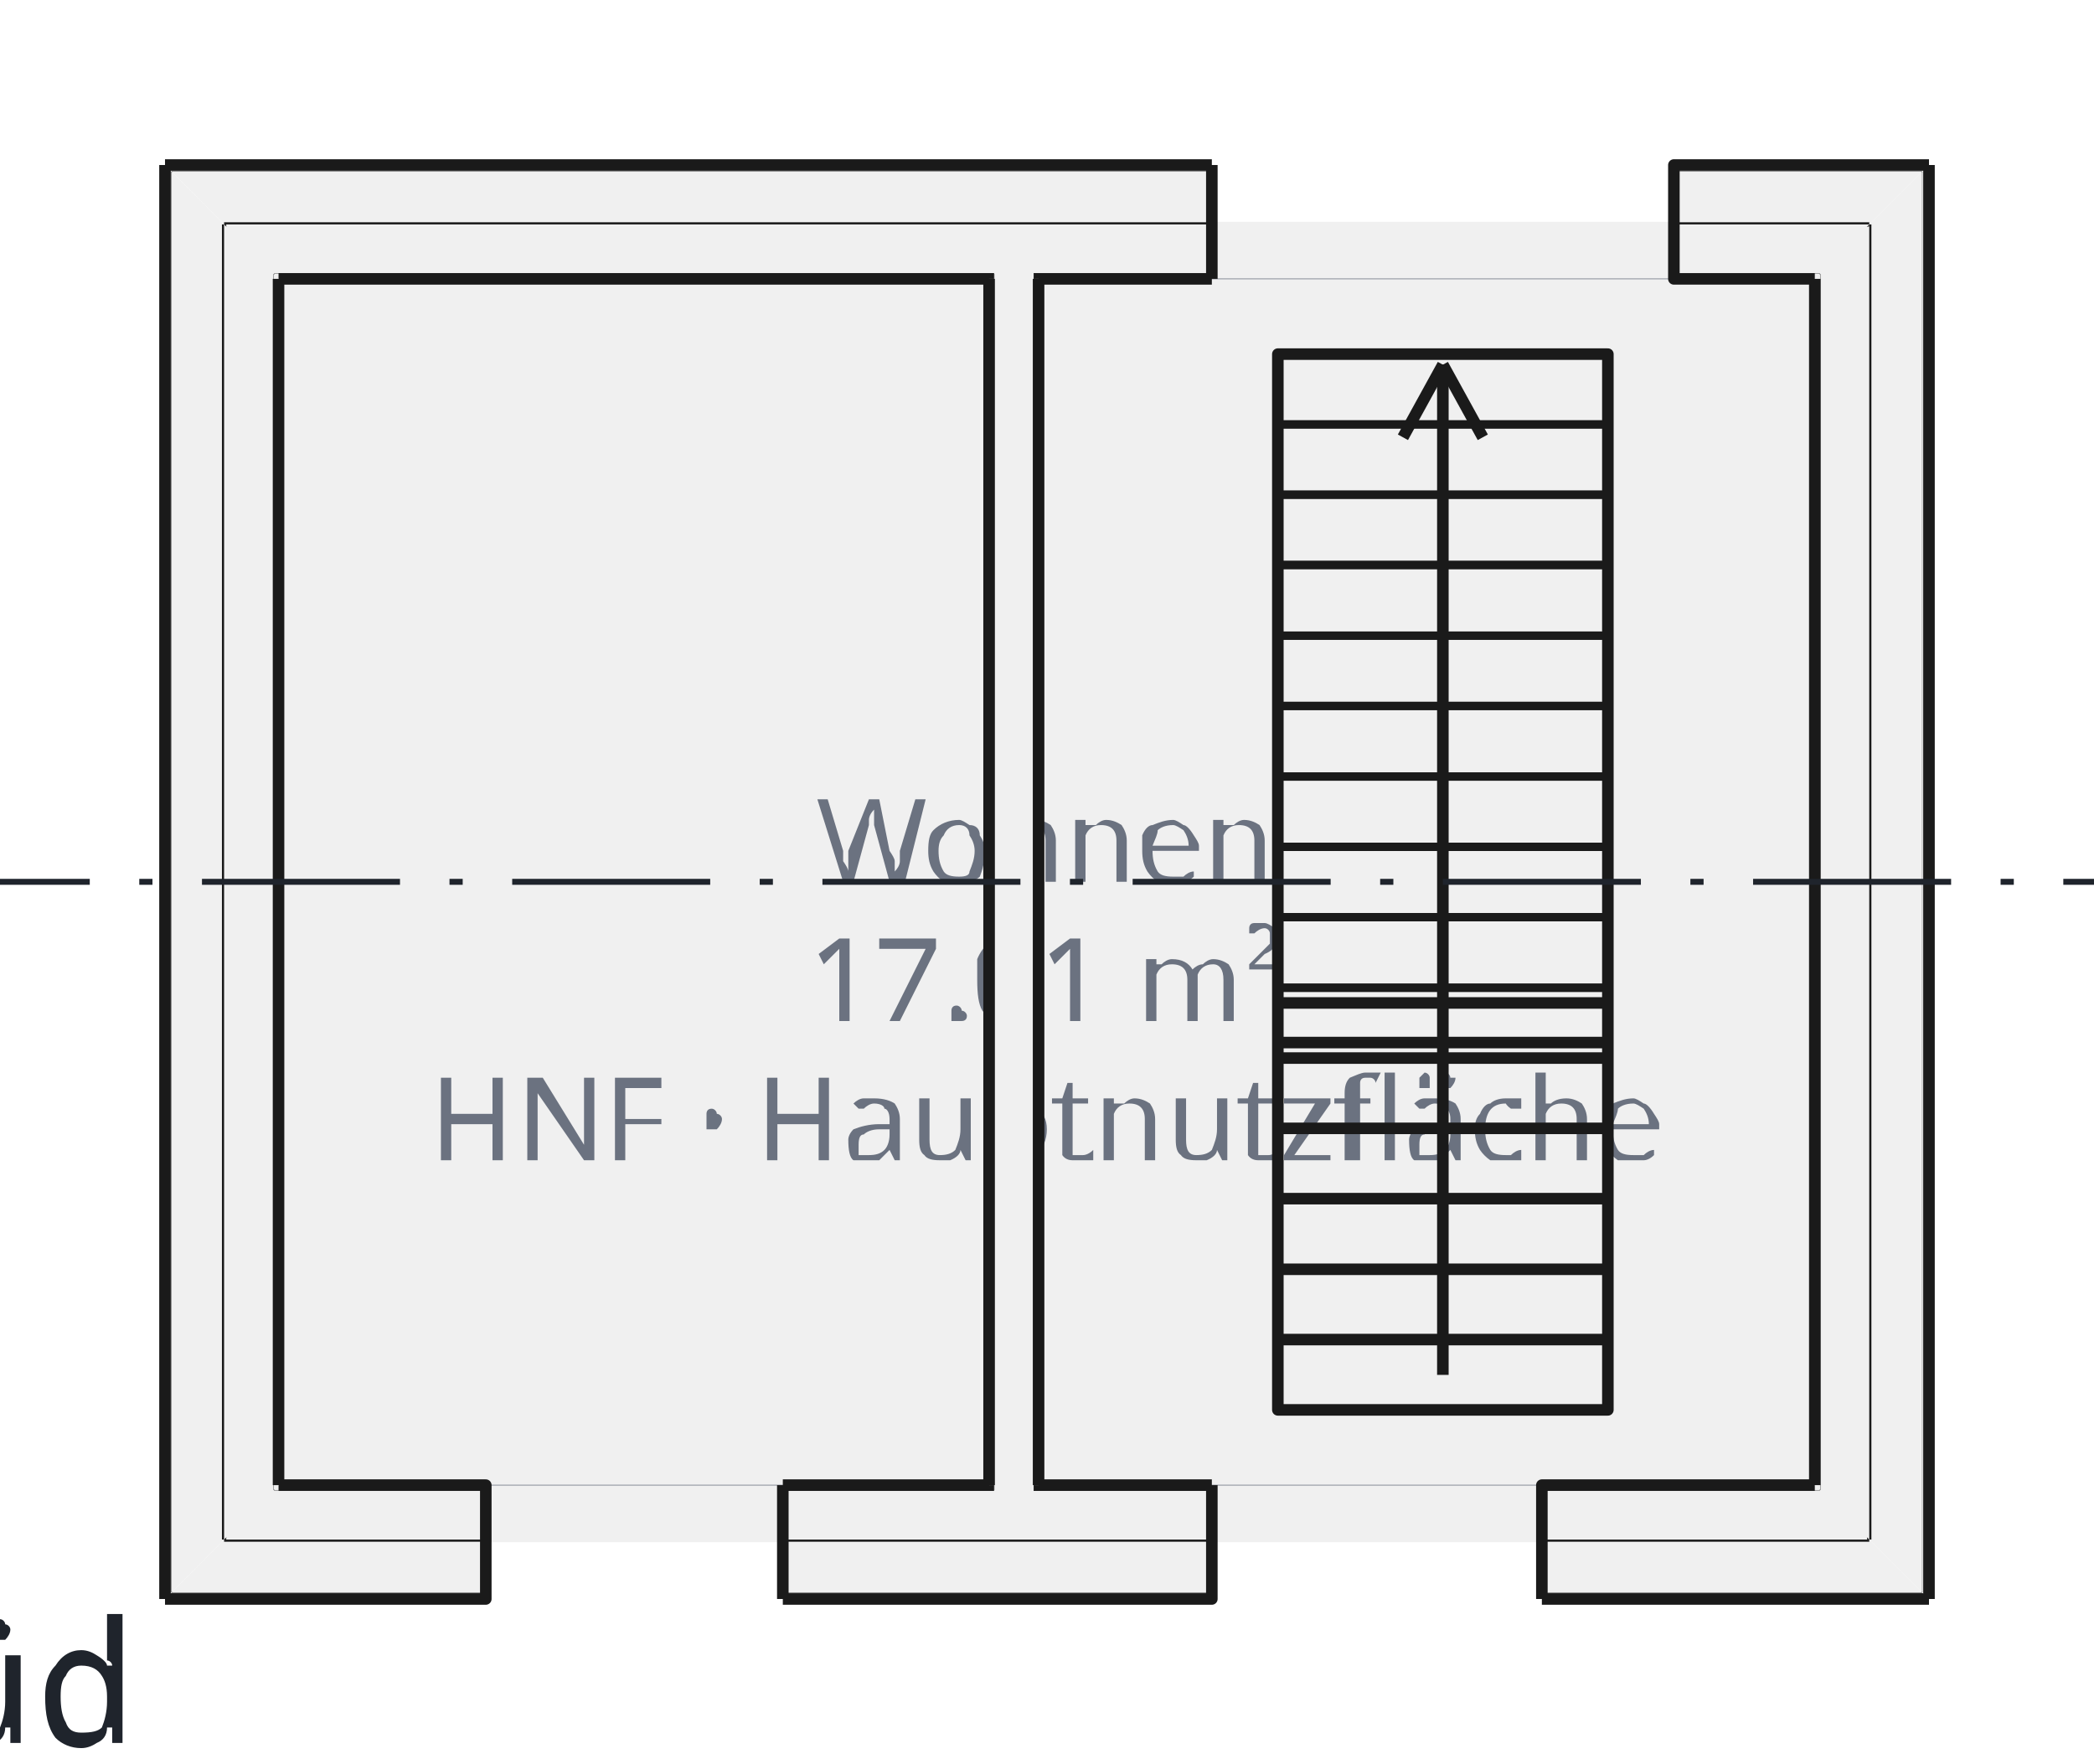
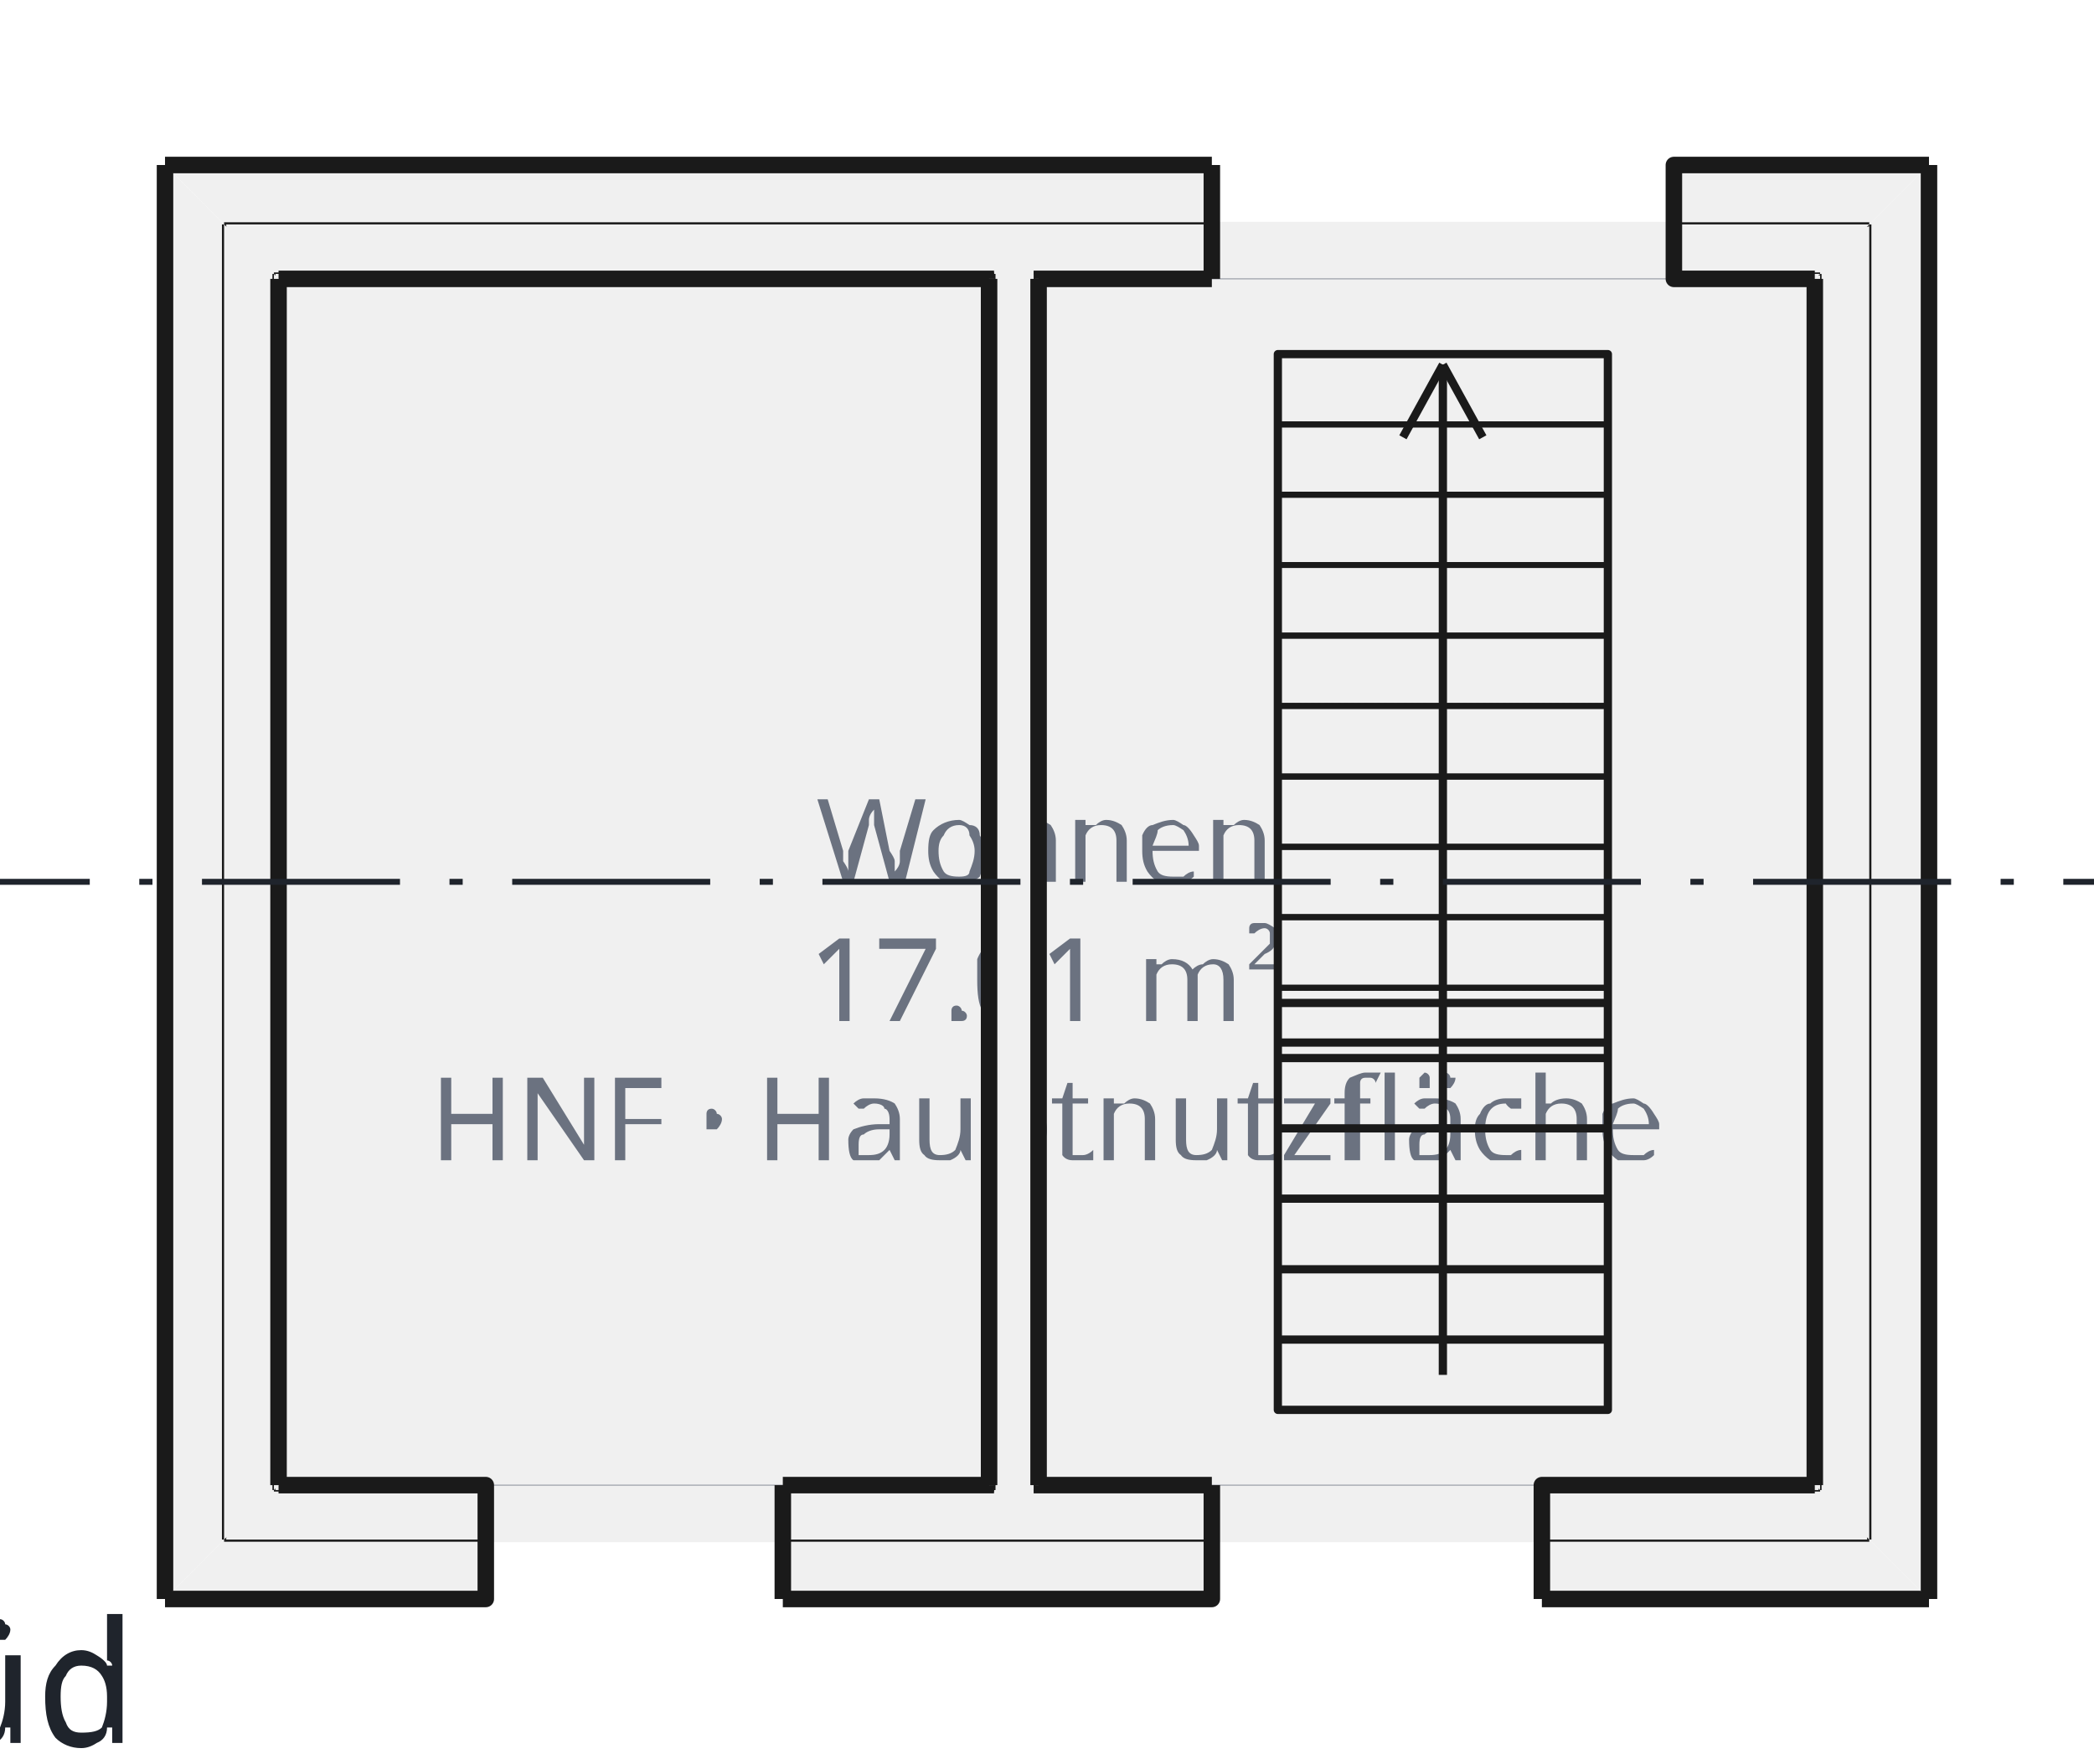
<svg xmlns="http://www.w3.org/2000/svg" viewBox="-0.672 0 6.345 5.345" width="63.45mm" height="53.45mm">
  <rect x="-0.672" y="0" width="6.345" height="5.345" fill="#ffffff" />
  <polygon points="0,4.673 5,4.673 5,0.672 0,0.672" fill="#f0f0f0" stroke="none" stroke-width="0" stroke-linejoin="round" />
  <polygon points="0.172,4.5 4.827,4.5 4.827,0.845 0.172,0.845" fill="#6b728000" stroke="#6b7280" stroke-width="0.002" stroke-linejoin="round" />
  <text x="2.5" y="2.672" font-size="0.353" fill="#6b7280" font-family="sans-serif" text-anchor="middle">Wohnen</text>
  <text x="2.5" y="3.096" font-size="0.353" fill="#6b7280" font-family="sans-serif" text-anchor="middle">17.01 m²</text>
  <text x="2.5" y="3.519" font-size="0.353" fill="#6b7280" font-family="sans-serif" text-anchor="middle">HNF · Hauptnutzfläche</text>
  <polygon points="-0.172,4.845 0.8,4.845 0.8,4.825 -0.152,4.825" fill="#f0f0f0" stroke="none" stroke-width="0" stroke-linejoin="round" />
-   <line x1="-0.152" y1="4.825" x2="0.8" y2="4.825" stroke="#1a1a1a" stroke-width="0.002" />
+   <line x1="-0.152" y1="4.825" x2="0.8" y2="4.825" stroke="#1a1a1a" stroke-width="0.009" />
  <polygon points="-0.152,4.825 0.8,4.825 0.8,4.665 0.007,4.665" fill="#f0f0f0" stroke="none" stroke-width="0" stroke-linejoin="round" />
  <line x1="0.007" y1="4.665" x2="0.8" y2="4.665" stroke="#1a1a1a" stroke-width="0.013" />
  <polygon points="0.007,4.665 0.8,4.665 0.8,4.515 0.158,4.515" fill="#f0f0f0" stroke="none" stroke-width="0" stroke-linejoin="round" />
-   <line x1="0.158" y1="4.515" x2="0.8" y2="4.515" stroke="#1a1a1a" stroke-width="0.002" />
+   <line x1="0.158" y1="4.515" x2="0.8" y2="4.515" stroke="#1a1a1a" stroke-width="0.009" />
  <polygon points="0.158,4.515 0.8,4.515 0.8,4.5 0.172,4.5" fill="#f0f0f0" stroke="none" stroke-width="0" stroke-linejoin="round" />
  <polygon points="-0.172,4.845 0.8,4.845 0.8,4.5 0.172,4.5" fill="none" stroke="none" />
-   <path d="M-0.172,4.845 L0.8,4.845 L0.8,4.5 L0.172,4.5" fill="none" stroke="#1a1a1a" stroke-width="0.035" stroke-linejoin="round" />
+   <path d="M-0.172,4.845 L0.8,4.845 L0.8,4.5 L0.172,4.5" fill="none" stroke="#1a1a1a" stroke-width="0.05" stroke-linejoin="round" />
  <polygon points="1.7,4.845 3,4.845 3,4.825 1.7,4.825" fill="#f0f0f0" stroke="none" stroke-width="0" stroke-linejoin="round" />
-   <line x1="1.7" y1="4.825" x2="3" y2="4.825" stroke="#1a1a1a" stroke-width="0.002" />
+   <line x1="1.7" y1="4.825" x2="3" y2="4.825" stroke="#1a1a1a" stroke-width="0.009" />
  <polygon points="1.7,4.825 3,4.825 3,4.665 1.7,4.665" fill="#f0f0f0" stroke="none" stroke-width="0" stroke-linejoin="round" />
  <line x1="1.7" y1="4.665" x2="3" y2="4.665" stroke="#1a1a1a" stroke-width="0.013" />
  <polygon points="1.7,4.665 3,4.665 3,4.515 1.7,4.515" fill="#f0f0f0" stroke="none" stroke-width="0" stroke-linejoin="round" />
-   <line x1="1.7" y1="4.515" x2="2.34" y2="4.515" stroke="#1a1a1a" stroke-width="0.002" />
-   <line x1="2.46" y1="4.515" x2="3" y2="4.515" stroke="#1a1a1a" stroke-width="0.002" />
+   <line x1="1.7" y1="4.515" x2="2.34" y2="4.515" stroke="#1a1a1a" stroke-width="0.009" />
+   <line x1="2.46" y1="4.515" x2="3" y2="4.515" stroke="#1a1a1a" stroke-width="0.009" />
  <polygon points="1.7,4.515 2.34,4.515 2.34,4.5 1.7,4.5" fill="#f0f0f0" stroke="none" stroke-width="0" stroke-linejoin="round" />
  <polygon points="2.46,4.515 3,4.515 3,4.5 2.46,4.5" fill="#f0f0f0" stroke="none" stroke-width="0" stroke-linejoin="round" />
  <polygon points="1.7,4.845 3,4.845 3,4.5 1.7,4.5" fill="none" stroke="none" />
-   <path d="M1.7,4.845 L3,4.845 L3,4.5M1.7,4.5 L1.7,4.845" fill="none" stroke="#1a1a1a" stroke-width="0.035" stroke-linejoin="round" />
-   <line x1="1.7" y1="4.5" x2="2.34" y2="4.5" stroke="#1a1a1a" stroke-width="0.035" />
-   <line x1="2.46" y1="4.5" x2="3" y2="4.5" stroke="#1a1a1a" stroke-width="0.035" />
+   <path d="M1.7,4.845 L3,4.845 L3,4.5M1.7,4.5 L1.7,4.845" fill="none" stroke="#1a1a1a" stroke-width="0.05" stroke-linejoin="round" />
+   <line x1="1.7" y1="4.5" x2="2.34" y2="4.5" stroke="#1a1a1a" stroke-width="0.05" />
+   <line x1="2.46" y1="4.5" x2="3" y2="4.5" stroke="#1a1a1a" stroke-width="0.05" />
  <polygon points="4,4.845 5.173,4.845 5.152,4.825 4,4.825" fill="#f0f0f0" stroke="none" stroke-width="0" stroke-linejoin="round" />
-   <line x1="4" y1="4.825" x2="5.152" y2="4.825" stroke="#1a1a1a" stroke-width="0.002" />
+   <line x1="4" y1="4.825" x2="5.152" y2="4.825" stroke="#1a1a1a" stroke-width="0.009" />
  <polygon points="4,4.825 5.152,4.825 4.992,4.665 4,4.665" fill="#f0f0f0" stroke="none" stroke-width="0" stroke-linejoin="round" />
  <line x1="4" y1="4.665" x2="4.992" y2="4.665" stroke="#1a1a1a" stroke-width="0.013" />
  <polygon points="4,4.665 4.992,4.665 4.843,4.515 4,4.515" fill="#f0f0f0" stroke="none" stroke-width="0" stroke-linejoin="round" />
-   <line x1="4" y1="4.515" x2="4.843" y2="4.515" stroke="#1a1a1a" stroke-width="0.002" />
+   <line x1="4" y1="4.515" x2="4.843" y2="4.515" stroke="#1a1a1a" stroke-width="0.009" />
  <polygon points="4,4.515 4.843,4.515 4.827,4.5 4,4.5" fill="#f0f0f0" stroke="none" stroke-width="0" stroke-linejoin="round" />
  <polygon points="4,4.845 5.173,4.845 4.827,4.5 4,4.5" fill="none" stroke="none" />
-   <path d="M4,4.845 L5.173,4.845M4.827,4.5 L4,4.5 L4,4.845" fill="none" stroke="#1a1a1a" stroke-width="0.035" stroke-linejoin="round" />
+   <path d="M4,4.845 L5.173,4.845M4.827,4.5 L4,4.5 L4,4.845" fill="none" stroke="#1a1a1a" stroke-width="0.05" stroke-linejoin="round" />
  <polygon points="5.173,4.845 5.173,0.5 5.152,0.52 5.152,4.825" fill="#f0f0f0" stroke="none" stroke-width="0" stroke-linejoin="round" />
-   <line x1="5.152" y1="4.825" x2="5.152" y2="0.52" stroke="#1a1a1a" stroke-width="0.002" />
+   <line x1="5.152" y1="4.825" x2="5.152" y2="0.52" stroke="#1a1a1a" stroke-width="0.009" />
  <polygon points="5.152,4.825 5.152,0.52 4.992,0.68 4.992,4.665" fill="#f0f0f0" stroke="none" stroke-width="0" stroke-linejoin="round" />
  <line x1="4.992" y1="4.665" x2="4.992" y2="0.68" stroke="#1a1a1a" stroke-width="0.013" />
  <polygon points="4.992,4.665 4.992,0.68 4.843,0.83 4.843,4.515" fill="#f0f0f0" stroke="none" stroke-width="0" stroke-linejoin="round" />
-   <line x1="4.843" y1="4.515" x2="4.843" y2="0.83" stroke="#1a1a1a" stroke-width="0.002" />
+   <line x1="4.843" y1="4.515" x2="4.843" y2="0.83" stroke="#1a1a1a" stroke-width="0.009" />
  <polygon points="4.843,4.515 4.843,0.83 4.827,0.845 4.827,4.5" fill="#f0f0f0" stroke="none" stroke-width="0" stroke-linejoin="round" />
  <polygon points="5.173,4.845 5.173,0.5 4.827,0.845 4.827,4.5" fill="none" stroke="none" />
-   <path d="M5.173,4.845 L5.173,0.5M4.827,0.845 L4.827,4.5" fill="none" stroke="#1a1a1a" stroke-width="0.035" stroke-linejoin="round" />
+   <path d="M5.173,4.845 L5.173,0.5M4.827,0.845 L4.827,4.5" fill="none" stroke="#1a1a1a" stroke-width="0.05" stroke-linejoin="round" />
  <polygon points="5.173,0.5 4.4,0.5 4.4,0.52 5.152,0.52" fill="#f0f0f0" stroke="none" stroke-width="0" stroke-linejoin="round" />
-   <line x1="5.152" y1="0.52" x2="4.4" y2="0.52" stroke="#1a1a1a" stroke-width="0.002" />
+   <line x1="5.152" y1="0.52" x2="4.4" y2="0.52" stroke="#1a1a1a" stroke-width="0.009" />
  <polygon points="5.152,0.52 4.4,0.52 4.4,0.68 4.992,0.68" fill="#f0f0f0" stroke="none" stroke-width="0" stroke-linejoin="round" />
  <line x1="4.992" y1="0.68" x2="4.4" y2="0.68" stroke="#1a1a1a" stroke-width="0.013" />
  <polygon points="4.992,0.68 4.4,0.68 4.4,0.83 4.843,0.83" fill="#f0f0f0" stroke="none" stroke-width="0" stroke-linejoin="round" />
-   <line x1="4.843" y1="0.83" x2="4.4" y2="0.83" stroke="#1a1a1a" stroke-width="0.002" />
+   <line x1="4.843" y1="0.83" x2="4.4" y2="0.83" stroke="#1a1a1a" stroke-width="0.009" />
  <polygon points="4.843,0.83 4.4,0.83 4.4,0.845 4.827,0.845" fill="#f0f0f0" stroke="none" stroke-width="0" stroke-linejoin="round" />
  <polygon points="5.173,0.5 4.4,0.5 4.4,0.845 4.827,0.845" fill="none" stroke="none" />
-   <path d="M5.173,0.5 L4.4,0.5 L4.4,0.845 L4.827,0.845" fill="none" stroke="#1a1a1a" stroke-width="0.035" stroke-linejoin="round" />
+   <path d="M5.173,0.5 L4.4,0.5 L4.4,0.845 L4.827,0.845" fill="none" stroke="#1a1a1a" stroke-width="0.05" stroke-linejoin="round" />
  <polygon points="3,0.5 -0.172,0.5 -0.152,0.52 3,0.52" fill="#f0f0f0" stroke="none" stroke-width="0" stroke-linejoin="round" />
-   <line x1="3" y1="0.52" x2="-0.152" y2="0.52" stroke="#1a1a1a" stroke-width="0.002" />
+   <line x1="3" y1="0.52" x2="-0.152" y2="0.52" stroke="#1a1a1a" stroke-width="0.009" />
  <polygon points="3,0.52 -0.152,0.52 0.007,0.68 3,0.68" fill="#f0f0f0" stroke="none" stroke-width="0" stroke-linejoin="round" />
  <line x1="3" y1="0.68" x2="0.007" y2="0.68" stroke="#1a1a1a" stroke-width="0.013" />
  <polygon points="3,0.68 0.007,0.68 0.158,0.83 3,0.83" fill="#f0f0f0" stroke="none" stroke-width="0" stroke-linejoin="round" />
-   <line x1="3" y1="0.83" x2="2.46" y2="0.83" stroke="#1a1a1a" stroke-width="0.002" />
-   <line x1="2.34" y1="0.83" x2="0.158" y2="0.83" stroke="#1a1a1a" stroke-width="0.002" />
+   <line x1="3" y1="0.83" x2="2.46" y2="0.83" stroke="#1a1a1a" stroke-width="0.009" />
+   <line x1="2.34" y1="0.83" x2="0.158" y2="0.83" stroke="#1a1a1a" stroke-width="0.009" />
  <polygon points="3,0.83 2.46,0.83 2.46,0.845 3,0.845" fill="#f0f0f0" stroke="none" stroke-width="0" stroke-linejoin="round" />
  <polygon points="2.34,0.83 0.158,0.83 0.172,0.845 2.34,0.845" fill="#f0f0f0" stroke="none" stroke-width="0" stroke-linejoin="round" />
  <polygon points="3,0.5 -0.172,0.5 0.172,0.845 3,0.845" fill="none" stroke="none" />
-   <path d="M3,0.5 L-0.172,0.5M3,0.845 L3,0.5" fill="none" stroke="#1a1a1a" stroke-width="0.035" stroke-linejoin="round" />
-   <line x1="3" y1="0.845" x2="2.46" y2="0.845" stroke="#1a1a1a" stroke-width="0.035" />
-   <line x1="2.34" y1="0.845" x2="0.172" y2="0.845" stroke="#1a1a1a" stroke-width="0.035" />
+   <path d="M3,0.5 L-0.172,0.5M3,0.845 L3,0.5" fill="none" stroke="#1a1a1a" stroke-width="0.05" stroke-linejoin="round" />
+   <line x1="3" y1="0.845" x2="2.46" y2="0.845" stroke="#1a1a1a" stroke-width="0.05" />
+   <line x1="2.34" y1="0.845" x2="0.172" y2="0.845" stroke="#1a1a1a" stroke-width="0.05" />
  <polygon points="-0.172,0.5 -0.172,4.845 -0.152,4.825 -0.152,0.52" fill="#f0f0f0" stroke="none" stroke-width="0" stroke-linejoin="round" />
-   <line x1="-0.152" y1="0.52" x2="-0.152" y2="4.825" stroke="#1a1a1a" stroke-width="0.002" />
+   <line x1="-0.152" y1="0.52" x2="-0.152" y2="4.825" stroke="#1a1a1a" stroke-width="0.009" />
  <polygon points="-0.152,0.52 -0.152,4.825 0.007,4.665 0.007,0.68" fill="#f0f0f0" stroke="none" stroke-width="0" stroke-linejoin="round" />
  <line x1="0.007" y1="0.68" x2="0.007" y2="4.665" stroke="#1a1a1a" stroke-width="0.013" />
  <polygon points="0.007,0.68 0.007,4.665 0.158,4.515 0.158,0.83" fill="#f0f0f0" stroke="none" stroke-width="0" stroke-linejoin="round" />
-   <line x1="0.158" y1="0.83" x2="0.158" y2="4.515" stroke="#1a1a1a" stroke-width="0.002" />
+   <line x1="0.158" y1="0.83" x2="0.158" y2="4.515" stroke="#1a1a1a" stroke-width="0.009" />
  <polygon points="0.158,0.83 0.158,4.515 0.172,4.5 0.172,0.845" fill="#f0f0f0" stroke="none" stroke-width="0" stroke-linejoin="round" />
  <polygon points="-0.172,0.5 -0.172,4.845 0.172,4.5 0.172,0.845" fill="none" stroke="none" />
-   <path d="M-0.172,0.5 L-0.172,4.845M0.172,4.5 L0.172,0.845" fill="none" stroke="#1a1a1a" stroke-width="0.035" stroke-linejoin="round" />
+   <path d="M-0.172,0.5 L-0.172,4.845M0.172,4.5 L0.172,0.845" fill="none" stroke="#1a1a1a" stroke-width="0.05" stroke-linejoin="round" />
  <polygon points="2.475,4.5 2.475,0.845 2.46,0.845 2.46,4.5" fill="#f0f0f0" stroke="none" stroke-width="0" stroke-linejoin="round" />
-   <line x1="2.46" y1="4.515" x2="2.46" y2="0.83" stroke="#1a1a1a" stroke-width="0.002" />
+   <line x1="2.46" y1="4.515" x2="2.46" y2="0.83" stroke="#1a1a1a" stroke-width="0.009" />
  <polygon points="2.46,4.515 2.46,0.83 2.34,0.83 2.34,4.515" fill="#f0f0f0" stroke="none" stroke-width="0" stroke-linejoin="round" />
-   <line x1="2.34" y1="4.515" x2="2.34" y2="0.83" stroke="#1a1a1a" stroke-width="0.002" />
+   <line x1="2.34" y1="4.515" x2="2.34" y2="0.83" stroke="#1a1a1a" stroke-width="0.009" />
  <polygon points="2.34,4.5 2.34,0.845 2.325,0.845 2.325,4.5" fill="#f0f0f0" stroke="none" stroke-width="0" stroke-linejoin="round" />
  <polygon points="2.475,4.5 2.475,0.845 2.325,0.845 2.325,4.5" fill="none" stroke="none" />
-   <path d="M2.475,4.5 L2.475,0.845M2.325,0.845 L2.325,4.5" fill="none" stroke="#1a1a1a" stroke-width="0.035" stroke-linejoin="round" />
-   <polygon points="3.2,4.272 3.2,4.059 4.2,4.059 4.2,4.272" fill="none" stroke="#1a1a1a" stroke-width="0.025" stroke-linejoin="round" />
-   <line x1="3.2" y1="4.059" x2="4.2" y2="4.059" stroke="#1a1a1a" stroke-width="0.035" />
-   <polygon points="3.2,4.059 3.2,3.846 4.2,3.846 4.2,4.059" fill="none" stroke="#1a1a1a" stroke-width="0.025" stroke-linejoin="round" />
-   <line x1="3.2" y1="3.846" x2="4.2" y2="3.846" stroke="#1a1a1a" stroke-width="0.035" />
-   <polygon points="3.2,3.846 3.2,3.632 4.2,3.632 4.2,3.846" fill="none" stroke="#1a1a1a" stroke-width="0.025" stroke-linejoin="round" />
-   <line x1="3.2" y1="3.632" x2="4.2" y2="3.632" stroke="#1a1a1a" stroke-width="0.035" />
-   <polygon points="3.2,3.632 3.2,3.419 4.2,3.419 4.2,3.632" fill="none" stroke="#1a1a1a" stroke-width="0.025" stroke-linejoin="round" />
-   <line x1="3.2" y1="3.419" x2="4.2" y2="3.419" stroke="#1a1a1a" stroke-width="0.035" />
-   <polygon points="3.2,3.419 3.2,3.206 4.2,3.206 4.2,3.419" fill="none" stroke="#1a1a1a" stroke-width="0.025" stroke-linejoin="round" />
-   <line x1="3.2" y1="3.206" x2="4.2" y2="3.206" stroke="#1a1a1a" stroke-width="0.035" />
-   <polygon points="3.2,3.206 3.2,2.993 4.2,2.993 4.2,3.206" fill="none" stroke="#1a1a1a" stroke-width="0.025" stroke-linejoin="round" />
-   <line x1="3.2" y1="2.993" x2="4.2" y2="2.993" stroke="#1a1a1a" stroke-width="0.021" stroke-dasharray="0.012 0.008" />
-   <polygon points="3.2,2.993 3.2,2.779 4.2,2.779 4.2,2.993" fill="none" stroke="#1a1a1a" stroke-width="0.025" stroke-linejoin="round" />
-   <line x1="3.2" y1="2.779" x2="4.2" y2="2.779" stroke="#1a1a1a" stroke-width="0.021" stroke-dasharray="0.012 0.008" />
-   <polygon points="3.2,2.779 3.2,2.566 4.2,2.566 4.2,2.779" fill="none" stroke="#1a1a1a" stroke-width="0.025" stroke-linejoin="round" />
-   <line x1="3.2" y1="2.566" x2="4.2" y2="2.566" stroke="#1a1a1a" stroke-width="0.021" stroke-dasharray="0.012 0.008" />
-   <polygon points="3.2,2.566 3.2,2.353 4.2,2.353 4.2,2.566" fill="none" stroke="#1a1a1a" stroke-width="0.025" stroke-linejoin="round" />
-   <line x1="3.2" y1="2.353" x2="4.2" y2="2.353" stroke="#1a1a1a" stroke-width="0.021" stroke-dasharray="0.012 0.008" />
-   <polygon points="3.2,2.353 3.2,2.139 4.2,2.139 4.2,2.353" fill="none" stroke="#1a1a1a" stroke-width="0.025" stroke-linejoin="round" />
-   <line x1="3.2" y1="2.139" x2="4.2" y2="2.139" stroke="#1a1a1a" stroke-width="0.021" stroke-dasharray="0.012 0.008" />
-   <polygon points="3.2,2.139 3.2,1.926 4.2,1.926 4.2,2.139" fill="none" stroke="#1a1a1a" stroke-width="0.025" stroke-linejoin="round" />
-   <line x1="3.2" y1="1.926" x2="4.2" y2="1.926" stroke="#1a1a1a" stroke-width="0.021" stroke-dasharray="0.012 0.008" />
-   <polygon points="3.2,1.926 3.2,1.712 4.2,1.712 4.2,1.926" fill="none" stroke="#1a1a1a" stroke-width="0.025" stroke-linejoin="round" />
-   <line x1="3.2" y1="1.712" x2="4.2" y2="1.712" stroke="#1a1a1a" stroke-width="0.021" stroke-dasharray="0.012 0.008" />
-   <polygon points="3.2,1.712 3.2,1.499 4.2,1.499 4.2,1.712" fill="none" stroke="#1a1a1a" stroke-width="0.025" stroke-linejoin="round" />
-   <line x1="3.2" y1="1.499" x2="4.2" y2="1.499" stroke="#1a1a1a" stroke-width="0.021" stroke-dasharray="0.012 0.008" />
-   <polygon points="3.2,1.499 3.2,1.286 4.2,1.286 4.2,1.499" fill="none" stroke="#1a1a1a" stroke-width="0.025" stroke-linejoin="round" />
-   <line x1="3.2" y1="1.286" x2="4.2" y2="1.286" stroke="#1a1a1a" stroke-width="0.021" stroke-dasharray="0.012 0.008" />
-   <polygon points="3.2,1.286 3.2,1.073 4.2,1.073 4.2,1.286" fill="none" stroke="#1a1a1a" stroke-width="0.025" stroke-linejoin="round" />
-   <line x1="3.2" y1="1.073" x2="4.2" y2="1.073" stroke="#1a1a1a" stroke-width="0.021" stroke-dasharray="0.012 0.008" />
-   <line x1="3.2" y1="3.039" x2="4.2" y2="3.039" stroke="#1a1a1a" stroke-width="0.035" />
-   <line x1="3.2" y1="3.159" x2="4.2" y2="3.159" stroke="#1a1a1a" stroke-width="0.035" />
-   <line x1="3.7" y1="4.166" x2="3.7" y2="1.105" stroke="#1a1a1a" stroke-width="0.035" />
-   <line x1="3.579" y1="1.325" x2="3.7" y2="1.105" stroke="#1a1a1a" stroke-width="0.035" />
-   <line x1="3.821" y1="1.325" x2="3.7" y2="1.105" stroke="#1a1a1a" stroke-width="0.035" />
-   <polygon points="3.2,4.272 4.2,4.272 4.2,1.073 3.2,1.073" fill="none" stroke="#1a1a1a" stroke-width="0.035" stroke-linejoin="round" />
+   <path d="M2.475,4.5 L2.475,0.845M2.325,0.845 L2.325,4.5" fill="none" stroke="#1a1a1a" stroke-width="0.05" stroke-linejoin="round" />
+   <polygon points="3.2,4.272 3.2,4.059 4.2,4.059 4.2,4.272" fill="none" stroke="#1a1a1a" stroke-width="0.018" stroke-linejoin="round" />
+   <line x1="3.2" y1="4.059" x2="4.2" y2="4.059" stroke="#1a1a1a" stroke-width="0.025" />
+   <polygon points="3.2,4.059 3.2,3.846 4.2,3.846 4.2,4.059" fill="none" stroke="#1a1a1a" stroke-width="0.018" stroke-linejoin="round" />
+   <line x1="3.2" y1="3.846" x2="4.2" y2="3.846" stroke="#1a1a1a" stroke-width="0.025" />
+   <polygon points="3.2,3.846 3.2,3.632 4.2,3.632 4.2,3.846" fill="none" stroke="#1a1a1a" stroke-width="0.018" stroke-linejoin="round" />
+   <line x1="3.2" y1="3.632" x2="4.2" y2="3.632" stroke="#1a1a1a" stroke-width="0.025" />
+   <polygon points="3.2,3.632 3.2,3.419 4.2,3.419 4.2,3.632" fill="none" stroke="#1a1a1a" stroke-width="0.018" stroke-linejoin="round" />
+   <line x1="3.2" y1="3.419" x2="4.2" y2="3.419" stroke="#1a1a1a" stroke-width="0.025" />
+   <polygon points="3.2,3.419 3.2,3.206 4.2,3.206 4.2,3.419" fill="none" stroke="#1a1a1a" stroke-width="0.018" stroke-linejoin="round" />
+   <line x1="3.2" y1="3.206" x2="4.2" y2="3.206" stroke="#1a1a1a" stroke-width="0.025" />
+   <polygon points="3.2,3.206 3.2,2.993 4.2,2.993 4.2,3.206" fill="none" stroke="#1a1a1a" stroke-width="0.018" stroke-linejoin="round" />
+   <line x1="3.2" y1="2.993" x2="4.2" y2="2.993" stroke="#1a1a1a" stroke-width="0.015" stroke-dasharray="0.012 0.008" />
+   <polygon points="3.2,2.993 3.2,2.779 4.2,2.779 4.2,2.993" fill="none" stroke="#1a1a1a" stroke-width="0.018" stroke-linejoin="round" />
+   <line x1="3.2" y1="2.779" x2="4.2" y2="2.779" stroke="#1a1a1a" stroke-width="0.015" stroke-dasharray="0.012 0.008" />
+   <polygon points="3.2,2.779 3.2,2.566 4.2,2.566 4.2,2.779" fill="none" stroke="#1a1a1a" stroke-width="0.018" stroke-linejoin="round" />
+   <line x1="3.2" y1="2.566" x2="4.2" y2="2.566" stroke="#1a1a1a" stroke-width="0.015" stroke-dasharray="0.012 0.008" />
+   <polygon points="3.2,2.566 3.2,2.353 4.2,2.353 4.2,2.566" fill="none" stroke="#1a1a1a" stroke-width="0.018" stroke-linejoin="round" />
+   <line x1="3.2" y1="2.353" x2="4.2" y2="2.353" stroke="#1a1a1a" stroke-width="0.015" stroke-dasharray="0.012 0.008" />
+   <polygon points="3.2,2.353 3.2,2.139 4.2,2.139 4.2,2.353" fill="none" stroke="#1a1a1a" stroke-width="0.018" stroke-linejoin="round" />
+   <line x1="3.2" y1="2.139" x2="4.2" y2="2.139" stroke="#1a1a1a" stroke-width="0.015" stroke-dasharray="0.012 0.008" />
+   <polygon points="3.2,2.139 3.2,1.926 4.2,1.926 4.2,2.139" fill="none" stroke="#1a1a1a" stroke-width="0.018" stroke-linejoin="round" />
+   <line x1="3.2" y1="1.926" x2="4.2" y2="1.926" stroke="#1a1a1a" stroke-width="0.015" stroke-dasharray="0.012 0.008" />
+   <polygon points="3.2,1.926 3.2,1.712 4.2,1.712 4.2,1.926" fill="none" stroke="#1a1a1a" stroke-width="0.018" stroke-linejoin="round" />
+   <line x1="3.2" y1="1.712" x2="4.2" y2="1.712" stroke="#1a1a1a" stroke-width="0.015" stroke-dasharray="0.012 0.008" />
+   <polygon points="3.2,1.712 3.2,1.499 4.2,1.499 4.2,1.712" fill="none" stroke="#1a1a1a" stroke-width="0.018" stroke-linejoin="round" />
+   <line x1="3.2" y1="1.499" x2="4.2" y2="1.499" stroke="#1a1a1a" stroke-width="0.015" stroke-dasharray="0.012 0.008" />
+   <polygon points="3.2,1.499 3.2,1.286 4.2,1.286 4.2,1.499" fill="none" stroke="#1a1a1a" stroke-width="0.018" stroke-linejoin="round" />
+   <line x1="3.2" y1="1.286" x2="4.2" y2="1.286" stroke="#1a1a1a" stroke-width="0.015" stroke-dasharray="0.012 0.008" />
+   <polygon points="3.2,1.286 3.2,1.073 4.2,1.073 4.2,1.286" fill="none" stroke="#1a1a1a" stroke-width="0.018" stroke-linejoin="round" />
+   <line x1="3.2" y1="1.073" x2="4.2" y2="1.073" stroke="#1a1a1a" stroke-width="0.015" stroke-dasharray="0.012 0.008" />
+   <line x1="3.2" y1="3.039" x2="4.2" y2="3.039" stroke="#1a1a1a" stroke-width="0.025" />
+   <line x1="3.2" y1="3.159" x2="4.2" y2="3.159" stroke="#1a1a1a" stroke-width="0.025" />
+   <line x1="3.7" y1="4.166" x2="3.7" y2="1.105" stroke="#1a1a1a" stroke-width="0.025" />
+   <line x1="3.579" y1="1.325" x2="3.7" y2="1.105" stroke="#1a1a1a" stroke-width="0.025" />
+   <line x1="3.821" y1="1.325" x2="3.7" y2="1.105" stroke="#1a1a1a" stroke-width="0.025" />
+   <polygon points="3.2,4.272 4.2,4.272 4.2,1.073 3.2,1.073" fill="none" stroke="#1a1a1a" stroke-width="0.025" stroke-linejoin="round" />
  <line x1="-1" y1="2.672" x2="6" y2="2.672" stroke="#1f242c" stroke-width="0.018" stroke-dasharray="0.6 0.15 0.04 0.15" />
  <line x1="-1" y1="2.973" x2="-1" y2="2.373" stroke="#1f242c" stroke-width="0.05" />
  <line x1="-1" y1="2.373" x2="-1" y2="1.772" stroke="#1f242c" stroke-width="0.05" />
  <line x1="-1" y1="1.772" x2="-0.85" y2="2.013" stroke="#1f242c" stroke-width="0.05" />
  <line x1="-1" y1="1.772" x2="-1.15" y2="2.013" stroke="#1f242c" stroke-width="0.05" />
  <text x="-1.15" y="1.282" font-size="0.5" fill="#1f242c" font-family="sans-serif" transform="rotate(0 -1.15 1.2825)">A</text>
  <line x1="6" y1="2.973" x2="6" y2="2.373" stroke="#1f242c" stroke-width="0.05" />
  <line x1="6" y1="2.373" x2="6" y2="1.772" stroke="#1f242c" stroke-width="0.05" />
  <line x1="6" y1="1.772" x2="6.15" y2="2.013" stroke="#1f242c" stroke-width="0.05" />
  <line x1="6" y1="1.772" x2="5.85" y2="2.013" stroke="#1f242c" stroke-width="0.05" />
  <text x="5.85" y="1.282" font-size="0.5" fill="#1f242c" font-family="sans-serif" transform="rotate(0 5.85 1.2825)">A</text>
  <polygon points="-1,2.373 6,2.373 6,2.973 -1,2.973" fill="none" stroke="none" stroke-width="0" stroke-linejoin="round" />
  <line x1="-1" y1="6.673" x2="6" y2="6.673" stroke="#1f242c" stroke-width="0.018" stroke-dasharray="0.6 0.15 0.04 0.15" />
  <line x1="-1" y1="6.973" x2="-1" y2="6.372" stroke="#1f242c" stroke-width="0.05" />
  <line x1="-1" y1="6.372" x2="-1" y2="5.772" stroke="#1f242c" stroke-width="0.05" />
  <line x1="-1" y1="5.772" x2="-0.85" y2="6.013" stroke="#1f242c" stroke-width="0.05" />
  <line x1="-1" y1="5.772" x2="-1.15" y2="6.013" stroke="#1f242c" stroke-width="0.05" />
  <text x="-1.15" y="5.282" font-size="0.5" fill="#1f242c" font-family="sans-serif" transform="rotate(0 -1.15 5.2825)">Süd</text>
  <line x1="6" y1="6.973" x2="6" y2="6.372" stroke="#1f242c" stroke-width="0.05" />
  <line x1="6" y1="6.372" x2="6" y2="5.772" stroke="#1f242c" stroke-width="0.05" />
  <line x1="6" y1="5.772" x2="6.15" y2="6.013" stroke="#1f242c" stroke-width="0.05" />
  <line x1="6" y1="5.772" x2="5.85" y2="6.013" stroke="#1f242c" stroke-width="0.05" />
  <text x="5.85" y="5.282" font-size="0.5" fill="#1f242c" font-family="sans-serif" transform="rotate(0 5.85 5.2825)">Süd</text>
  <polygon points="-1,6.372 6,6.372 6,6.973 -1,6.973" fill="none" stroke="none" stroke-width="0" stroke-linejoin="round" />
</svg>
